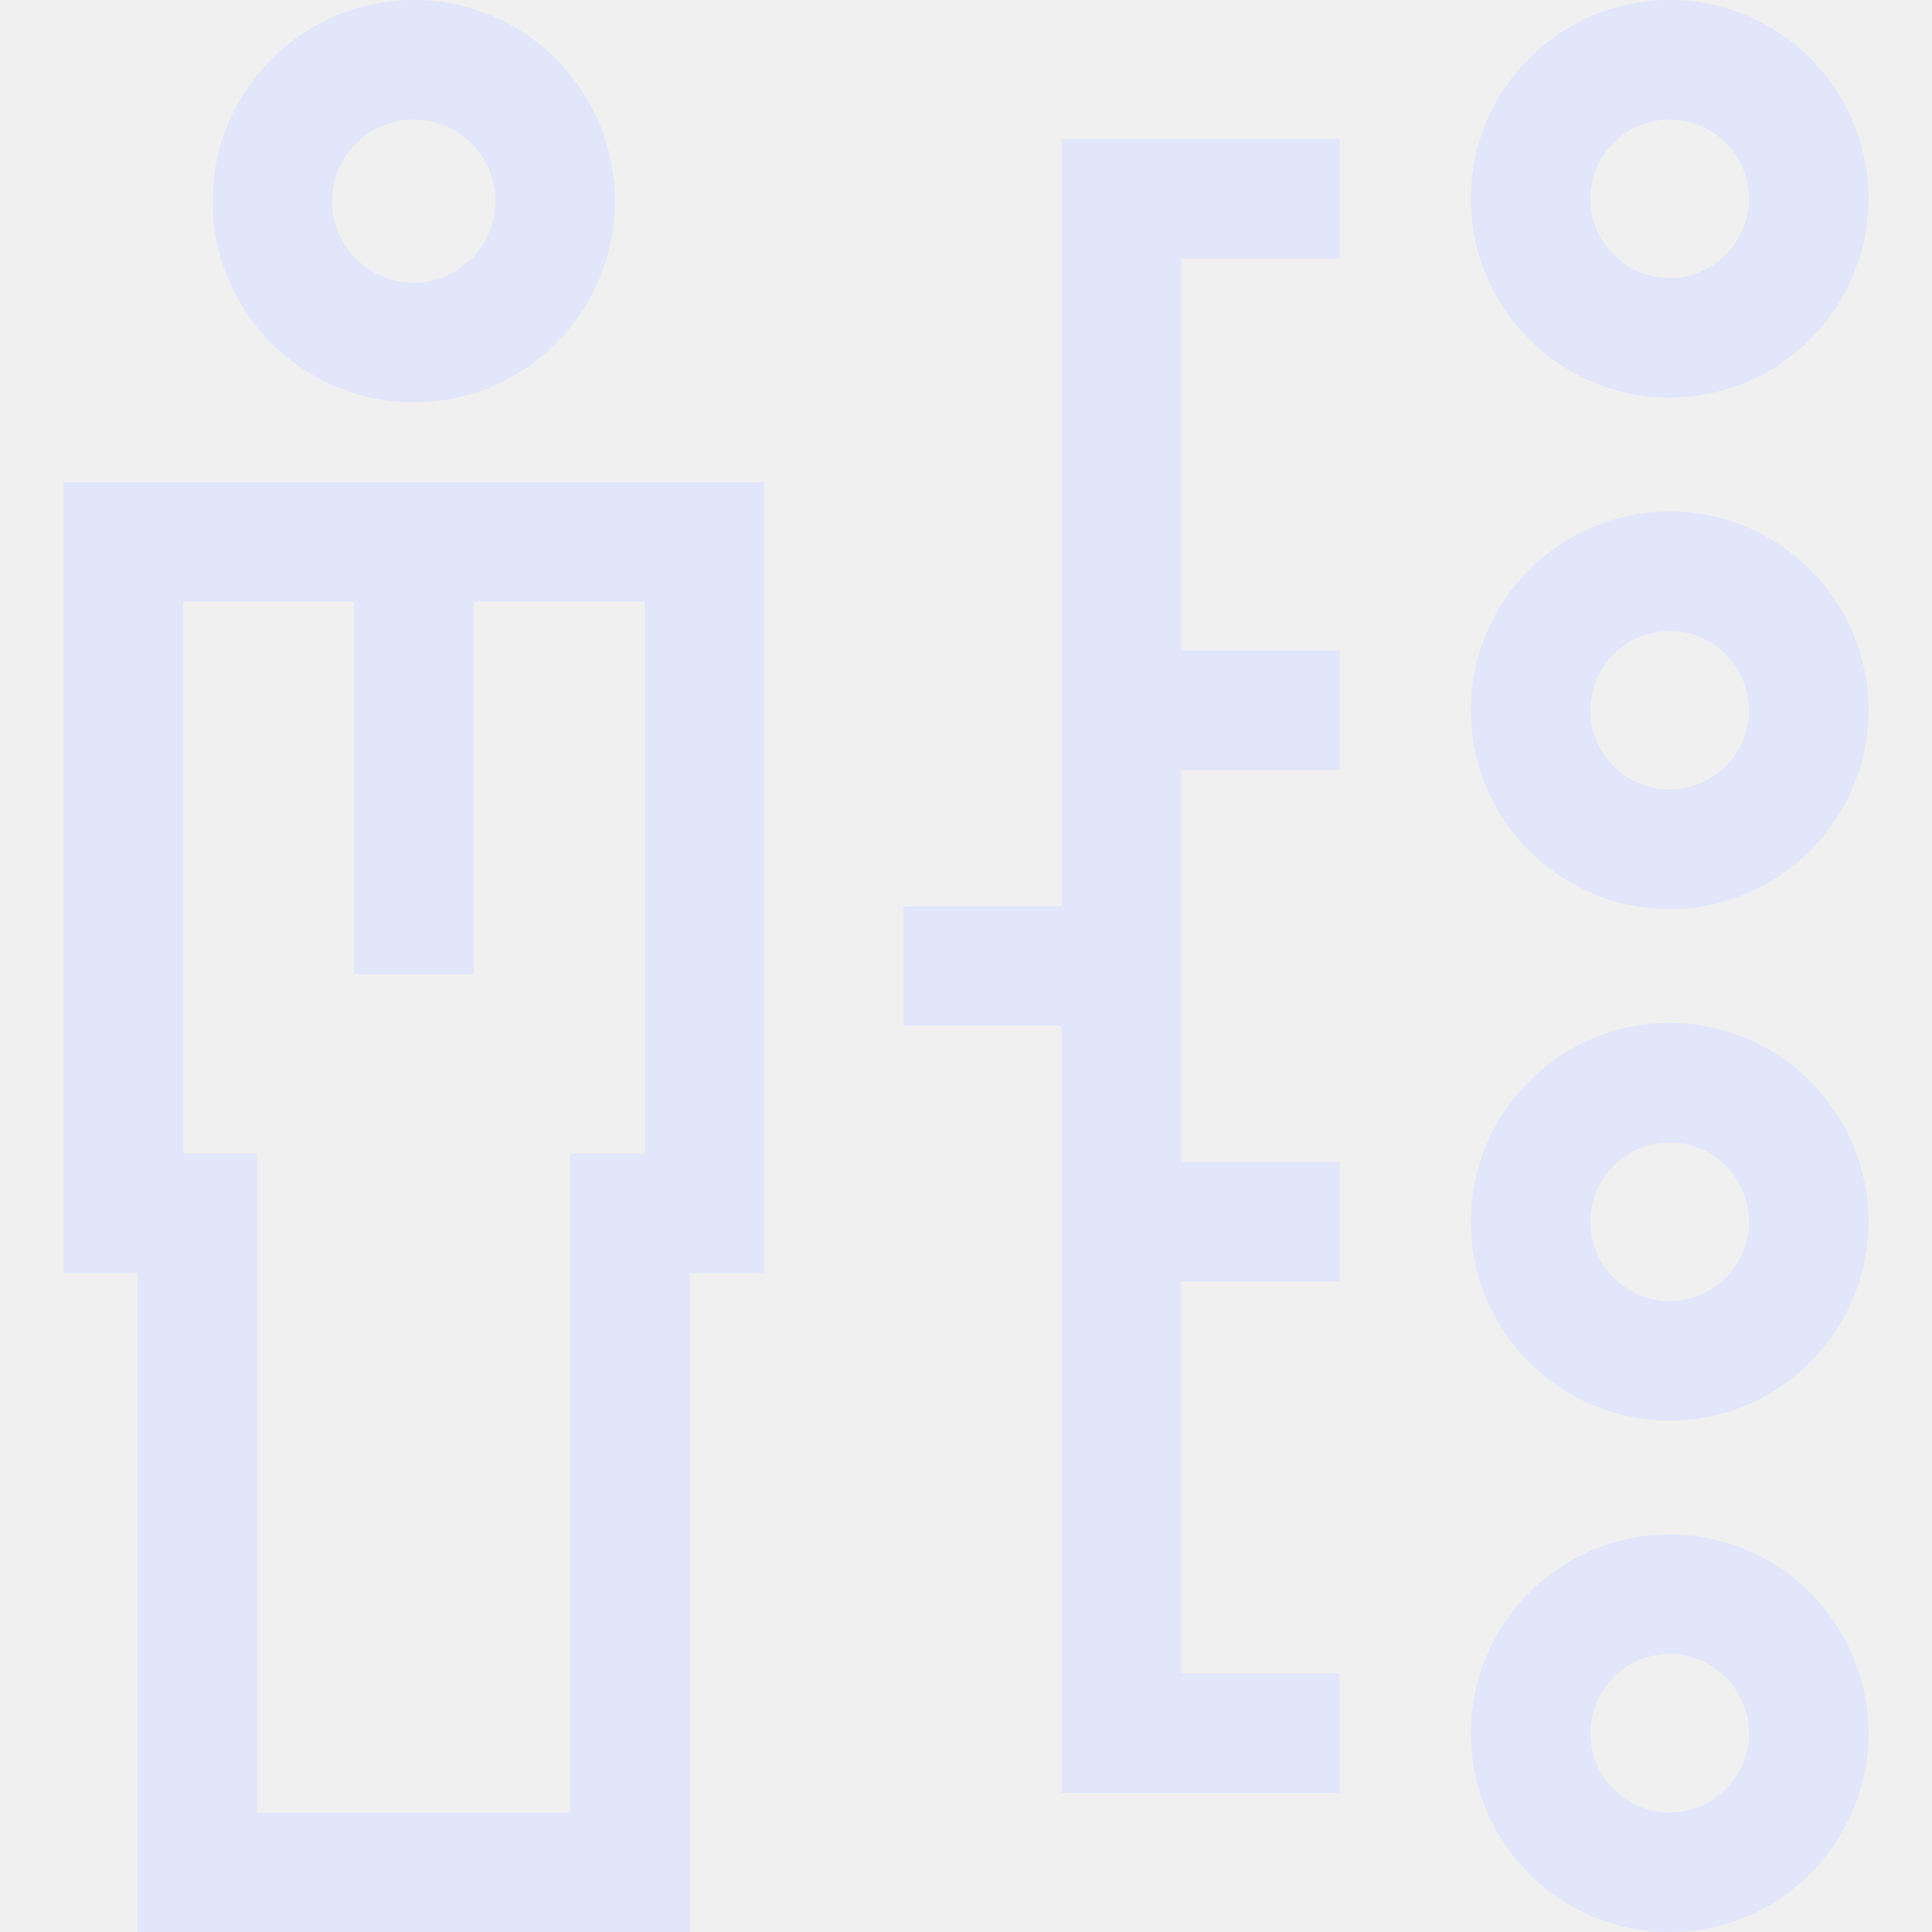
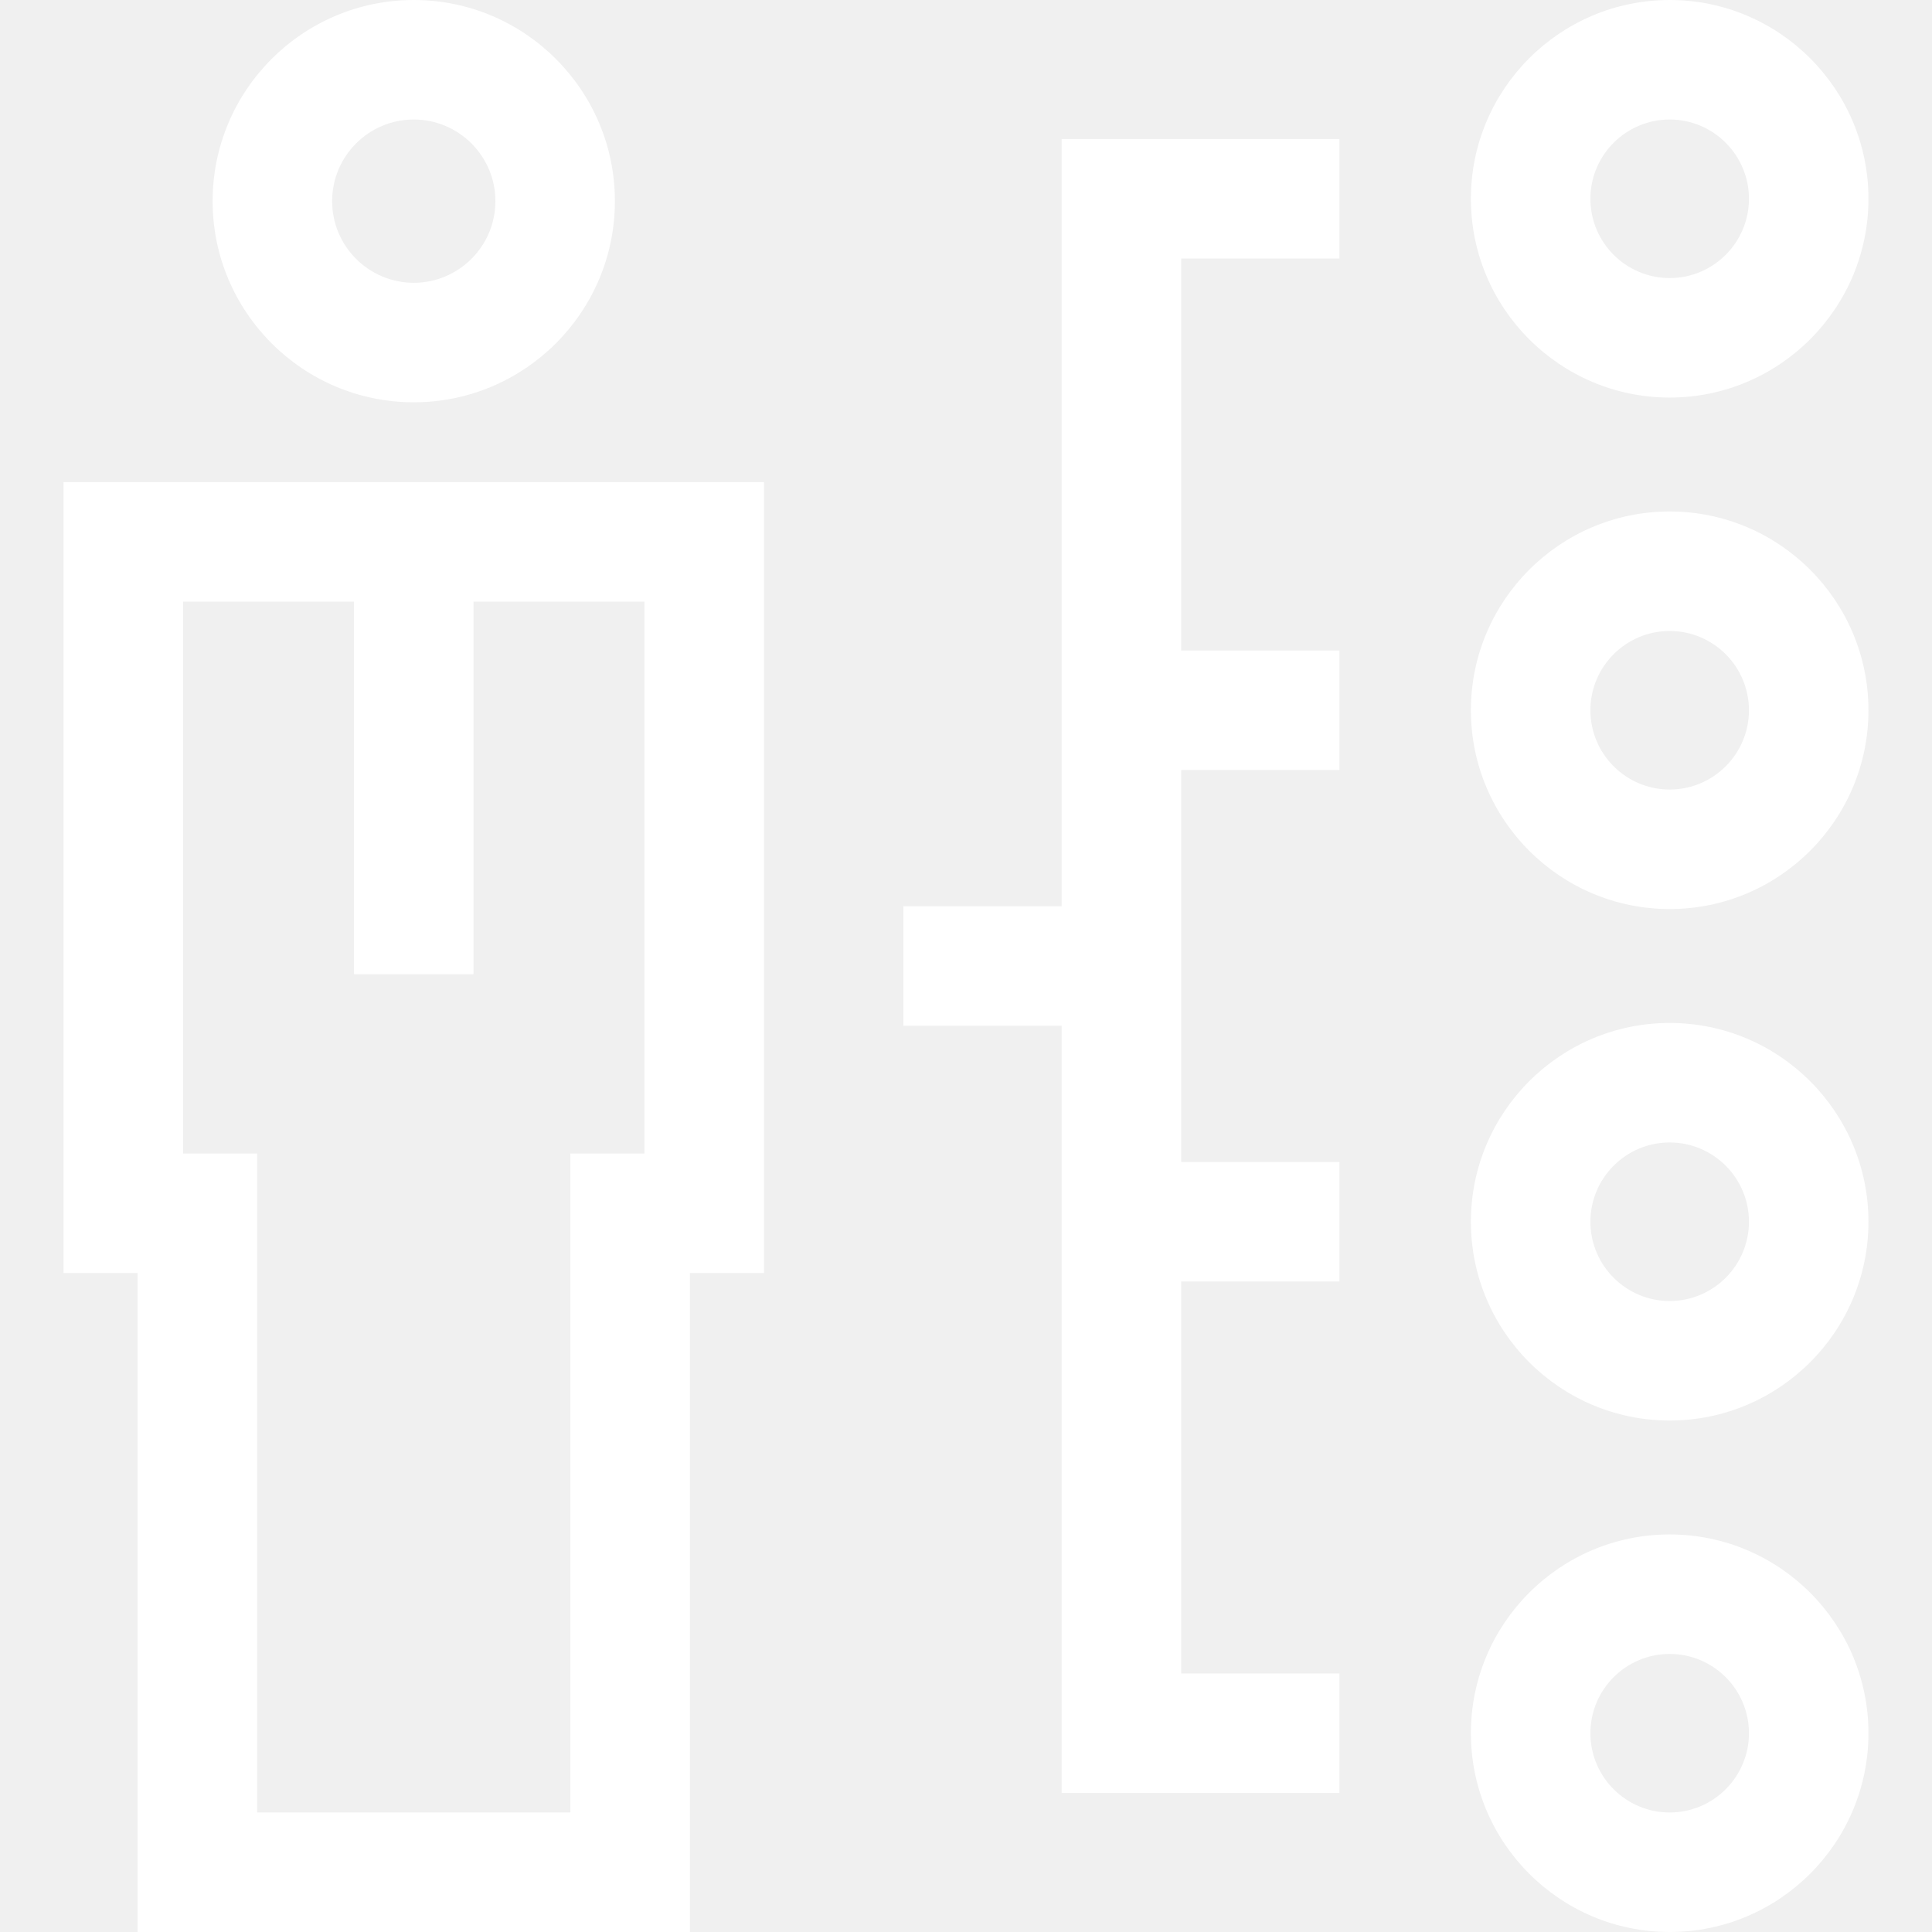
<svg xmlns="http://www.w3.org/2000/svg" version="1.1" id="Layer_1" x="0px" y="0px" viewBox="0 0 485 485" style="enable-background:new 0 0 485 485;" xml:space="preserve">
  <g>
-     <path fill="#E1E6FA" d="M15.951,319.573h18.598V485h138.641V319.573h18.599V121.03H15.951V319.573z M45.951,151.03h42.918v93.542h30V151.03h42.919   v138.542h-18.599V455H64.549V289.573H45.951V151.03z" />
-     <path fill="#E1E6FA" d="M103.869,100.989c27.843,0,50.494-22.652,50.494-50.494S131.712,0,103.869,0S53.375,22.652,53.375,50.494   S76.026,100.989,103.869,100.989z M103.869,30c11.301,0,20.494,9.194,20.494,20.494s-9.193,20.494-20.494,20.494   s-20.494-9.194-20.494-20.494S92.568,30,103.869,30z" />
-     <path fill="#E1E6FA" d="M419.147,99.803c27.516,0,49.901-22.386,49.901-49.901C469.049,22.386,446.663,0,419.147,0s-49.901,22.386-49.901,49.902   C369.246,77.417,391.632,99.803,419.147,99.803z M419.147,30c10.974,0,19.901,8.928,19.901,19.902   c0,10.974-8.928,19.901-19.901,19.901s-19.901-8.928-19.901-19.901C399.246,38.928,408.174,30,419.147,30z" />
-     <path fill="#E1E6FA" d="M419.147,385.197c-27.516,0-49.901,22.386-49.901,49.901c0,27.516,22.386,49.902,49.901,49.902   s49.901-22.386,49.901-49.902C469.049,407.583,446.663,385.197,419.147,385.197z M419.147,455   c-10.974,0-19.901-8.928-19.901-19.902c0-10.974,8.928-19.901,19.901-19.901s19.901,8.928,19.901,19.901   C439.049,446.072,430.121,455,419.147,455z" />
-     <path fill="#E1E6FA" d="M419.147,256.798c-27.516,0-49.901,22.386-49.901,49.901c0,27.516,22.386,49.902,49.901,49.902   s49.901-22.386,49.901-49.902C469.049,279.184,446.663,256.798,419.147,256.798z M419.147,326.601   c-10.974,0-19.901-8.928-19.901-19.902c0-10.974,8.928-19.901,19.901-19.901s19.901,8.928,19.901,19.901   C439.049,317.673,430.121,326.601,419.147,326.601z" />
-     <path fill="#E1E6FA" d="M419.147,128.399c-27.516,0-49.901,22.386-49.901,49.902c0,27.516,22.386,49.901,49.901,49.901   s49.901-22.386,49.901-49.901C469.049,150.785,446.663,128.399,419.147,128.399z M419.147,198.202   c-10.974,0-19.901-8.928-19.901-19.901c0-10.974,8.928-19.902,19.901-19.902s19.901,8.928,19.901,19.902   C439.049,189.274,430.121,198.202,419.147,198.202z" />
-     <polygon fill="#E1E6FA" points="266.517,227.5 226.787,227.5 226.787,257.5 266.517,257.5 266.517,450.098 336.246,450.098 336.246,420.098    296.517,420.098 296.517,321.699 336.246,321.699 336.246,291.699 296.517,291.699 296.517,193.301 336.246,193.301    336.246,163.301 296.517,163.301 296.517,64.902 336.246,64.902 336.246,34.902 266.517,34.902  " />
+     <path fill="white" d="M15.951,319.573h18.598V485h138.641V319.573h18.599V121.03H15.951V319.573z M45.951,151.03h42.918v93.542h30V151.03h42.919   v138.542h-18.599V455H64.549V289.573H45.951V151.03z" />
+     <path fill="white" d="M103.869,100.989c27.843,0,50.494-22.652,50.494-50.494S131.712,0,103.869,0S53.375,22.652,53.375,50.494   S76.026,100.989,103.869,100.989z M103.869,30c11.301,0,20.494,9.194,20.494,20.494s-9.193,20.494-20.494,20.494   s-20.494-9.194-20.494-20.494S92.568,30,103.869,30z" />
+     <path fill="white" d="M419.147,99.803c27.516,0,49.901-22.386,49.901-49.901C469.049,22.386,446.663,0,419.147,0s-49.901,22.386-49.901,49.902   C369.246,77.417,391.632,99.803,419.147,99.803z M419.147,30c10.974,0,19.901,8.928,19.901,19.902   c0,10.974-8.928,19.901-19.901,19.901s-19.901-8.928-19.901-19.901C399.246,38.928,408.174,30,419.147,30z" />
+     <path fill="white" d="M419.147,385.197c-27.516,0-49.901,22.386-49.901,49.901c0,27.516,22.386,49.902,49.901,49.902   s49.901-22.386,49.901-49.902C469.049,407.583,446.663,385.197,419.147,385.197z M419.147,455   c-10.974,0-19.901-8.928-19.901-19.902c0-10.974,8.928-19.901,19.901-19.901s19.901,8.928,19.901,19.901   C439.049,446.072,430.121,455,419.147,455z" />
+     <path fill="white" d="M419.147,256.798c-27.516,0-49.901,22.386-49.901,49.901c0,27.516,22.386,49.902,49.901,49.902   s49.901-22.386,49.901-49.902C469.049,279.184,446.663,256.798,419.147,256.798z M419.147,326.601   c-10.974,0-19.901-8.928-19.901-19.902c0-10.974,8.928-19.901,19.901-19.901s19.901,8.928,19.901,19.901   C439.049,317.673,430.121,326.601,419.147,326.601z" />
+     <path fill="white" d="M419.147,128.399c-27.516,0-49.901,22.386-49.901,49.902c0,27.516,22.386,49.901,49.901,49.901   s49.901-22.386,49.901-49.901C469.049,150.785,446.663,128.399,419.147,128.399z M419.147,198.202   c-10.974,0-19.901-8.928-19.901-19.901c0-10.974,8.928-19.902,19.901-19.902s19.901,8.928,19.901,19.902   C439.049,189.274,430.121,198.202,419.147,198.202z" />
+     <polygon fill="white" points="266.517,227.5 226.787,227.5 226.787,257.5 266.517,257.5 266.517,450.098 336.246,450.098 336.246,420.098    296.517,420.098 296.517,321.699 336.246,321.699 336.246,291.699 296.517,291.699 296.517,193.301 336.246,193.301    336.246,163.301 296.517,163.301 296.517,64.902 336.246,64.902 336.246,34.902 266.517,34.902  " />
  </g>
  <g>
</g>
  <g>
</g>
  <g>
</g>
  <g>
</g>
  <g>
</g>
  <g>
</g>
  <g>
</g>
  <g>
</g>
  <g>
</g>
  <g>
</g>
  <g>
</g>
  <g>
</g>
  <g>
</g>
  <g>
</g>
  <g>
</g>
</svg>
